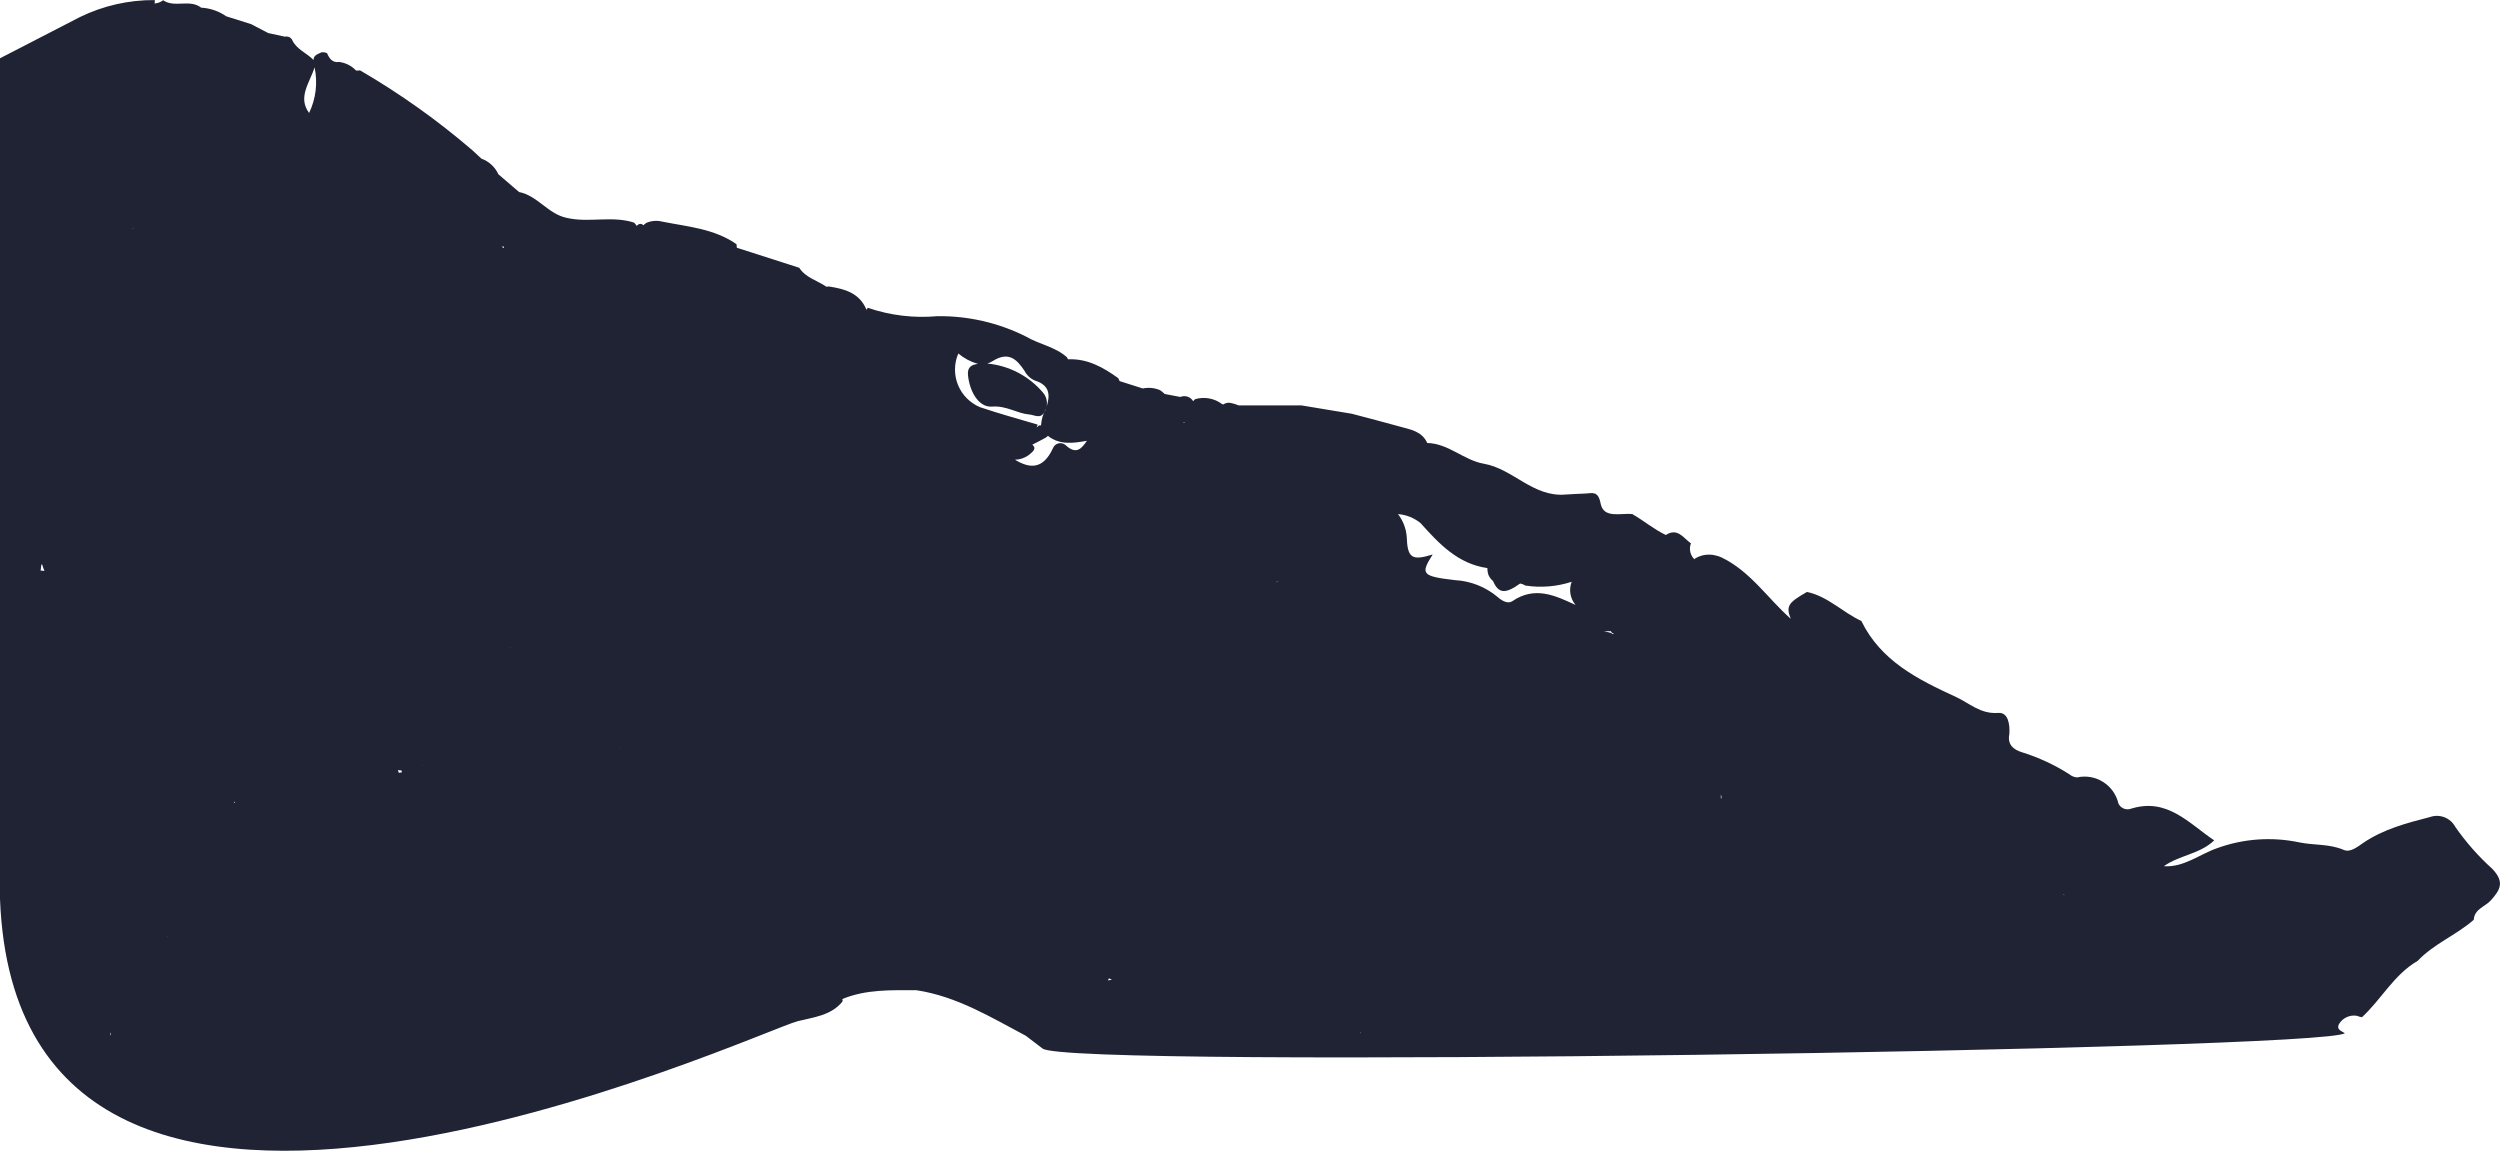
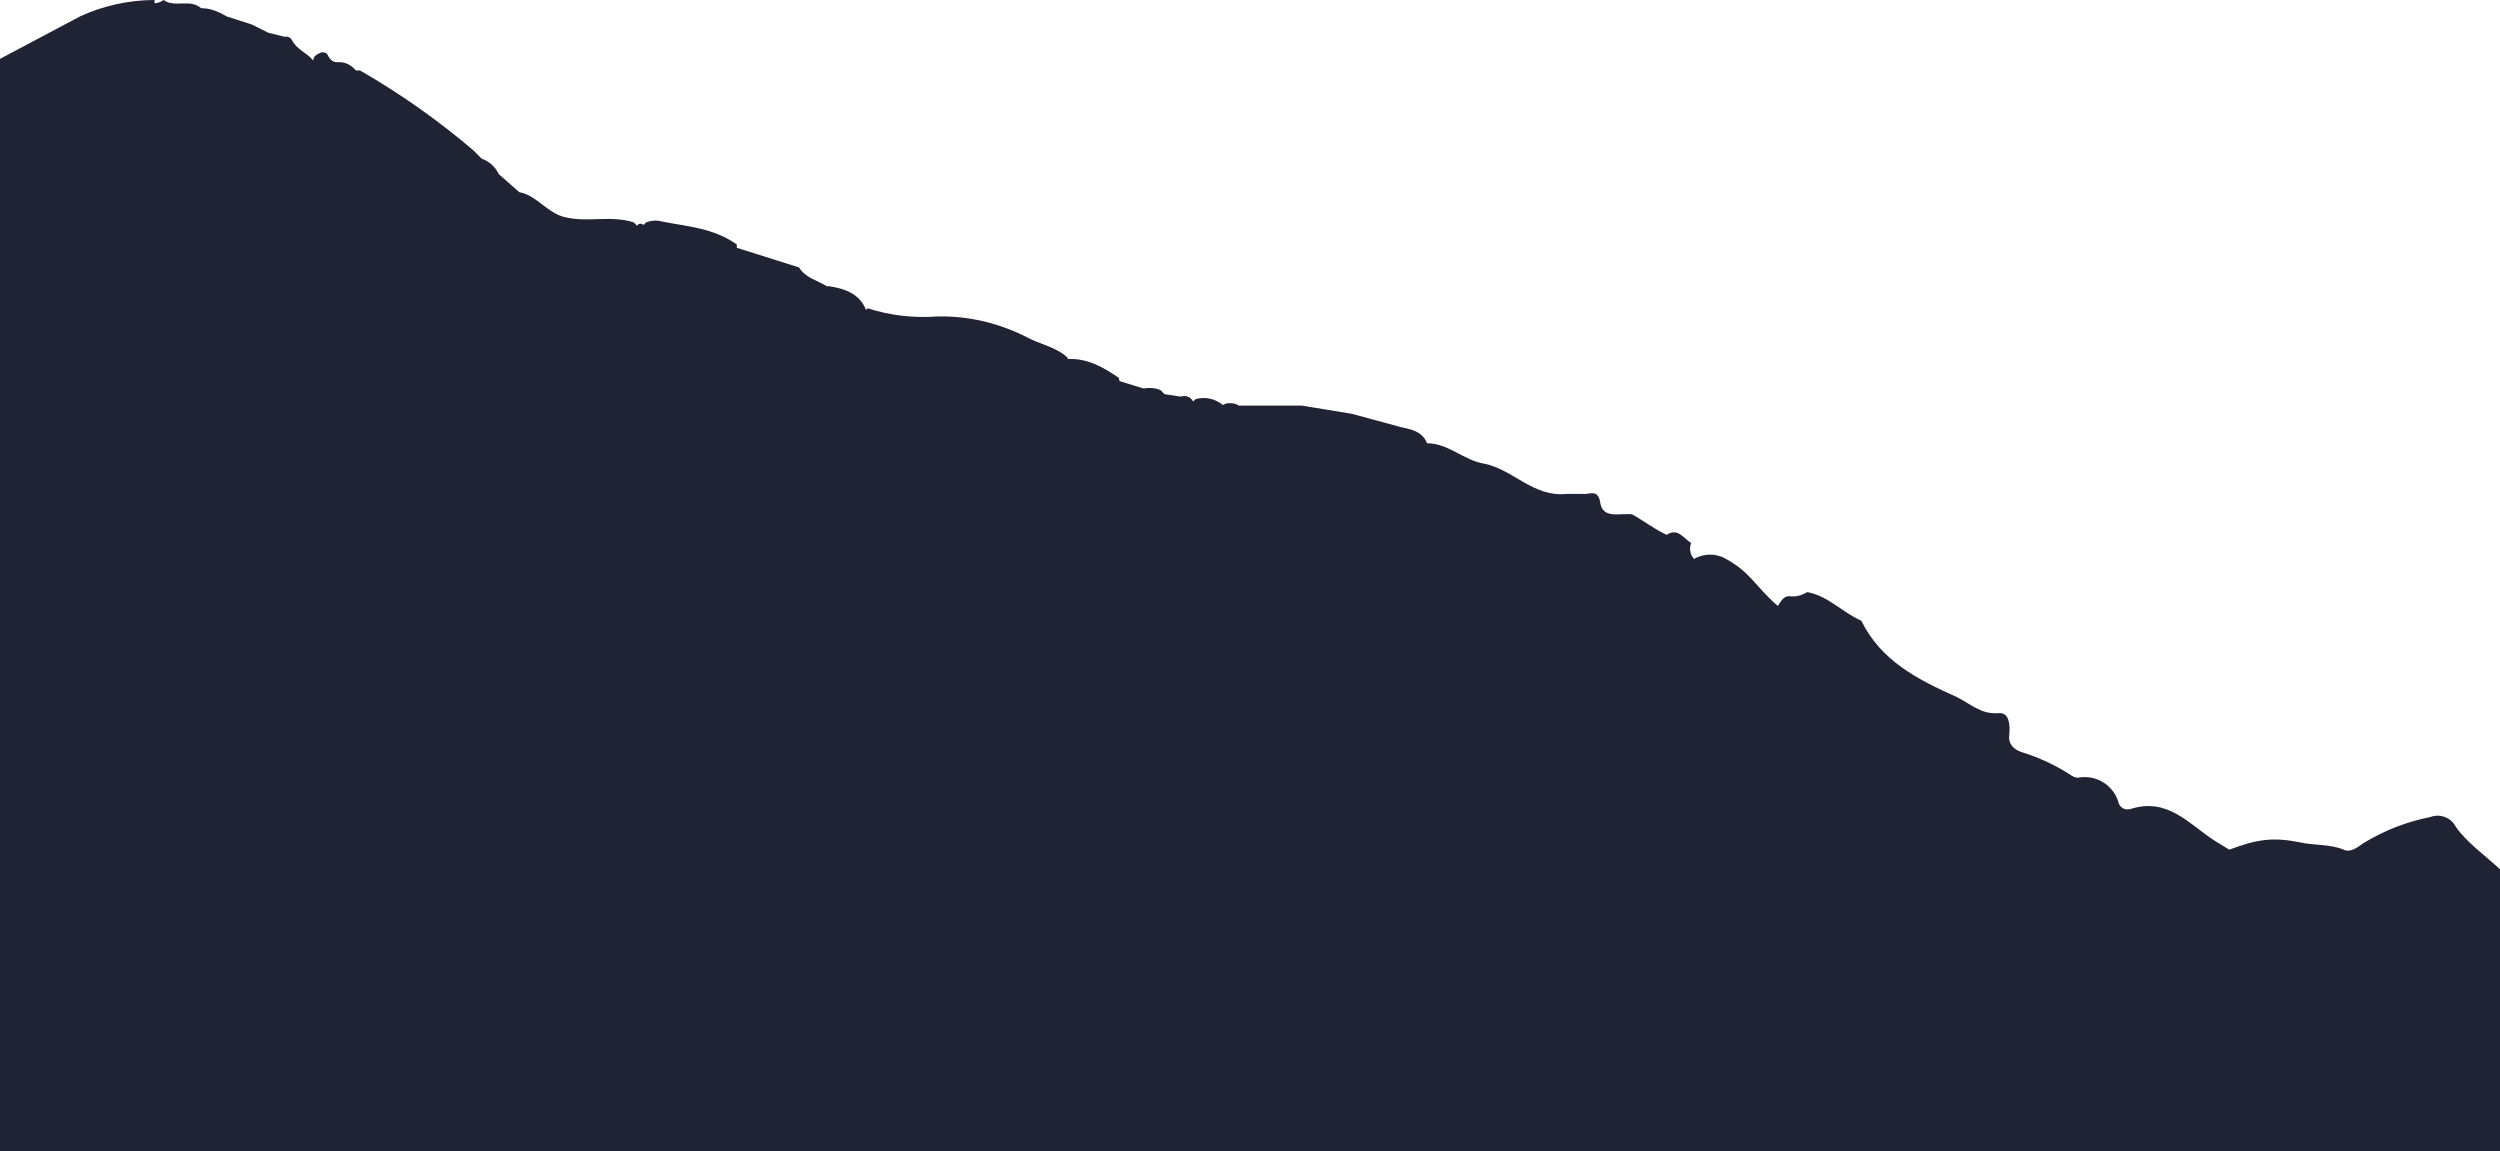
- <svg xmlns="http://www.w3.org/2000/svg" width="305.746" height="140.74" viewBox="0 0 305.746 140.74">
+ <svg xmlns="http://www.w3.org/2000/svg" width="305.7" height="140.7" viewBox="0 0 305.7 140.7">
  <defs>
-     <linearGradient id="linear-gradient" x1="-0.031" y1="0.12" x2="0.544" y2="0.5" gradientUnits="objectBoundingBox">
+     <linearGradient id="a" x1="0" x2=".5" y1=".1" y2=".5" gradientUnits="objectBoundingBox">
      <stop offset="0" stop-color="#1f2334" />
      <stop offset="1" stop-color="#1f2334" />
    </linearGradient>
  </defs>
-   <path id="_3" data-name="3" d="M304.8,106.254a29.947,29.947,0,0,1-4.53-5.141,2.545,2.545,0,0,0-3.078-1.192c-2.871.743-5.733,1.485-8.225,3.2-.7.483-1.547,1.16-2.326.824-1.779-.771-3.669-.545-5.477-.931a18.31,18.31,0,0,0-10,.712c-2.164.744-4.089,2.383-6.531,2.209,1.9-1.349,4.436-1.491,6.16-3.159-3.088-2.07-5.738-5.256-10.166-3.875a1.237,1.237,0,0,1-1.546-.63,4.251,4.251,0,0,0-5.058-3.194,1.633,1.633,0,0,1-.936-.379,24,24,0,0,0-5.766-2.685c-1.047-.315-1.846-.923-1.582-2.225.085-1.17-.131-2.692-1.349-2.6-2.191.171-3.538-1.2-5.227-1.976-4.627-2.123-9.138-4.378-11.526-9.273-2.289-1.05-4.09-3.008-6.648-3.545-2.242,1.286-2.614,1.7-1.981,3.283-2.821-2.486-4.921-5.785-8.432-7.486a3.374,3.374,0,0,0-.711-.247,3.263,3.263,0,0,0-2.622.4c0,.023,0,.046-.007.07a1.815,1.815,0,0,1-.438-1.962c-.923-.644-1.623-1.955-3.072-1.023-1.462-.7-2.7-1.75-4.094-2.556h0c-1.423-.161-3.522.6-3.883-1.309-.29-1.534-.977-1.26-1.829-1.208-.822.051-1.668.059-2.454.126-3.984.343-6.424-3.152-10-3.77-2.435-.421-4.316-2.481-6.917-2.534-.648-1.447-2.059-1.645-3.349-2.007-1.949-.546-3.911-1.047-5.867-1.568l-6.149-1.021h0l-7.689,0a5.305,5.305,0,0,0-1.012-.31,1.177,1.177,0,0,0-.873.19.293.293,0,0,0-.138-.033,3.73,3.73,0,0,0-3.306-.613c-.083.083-.165.164-.248.245a1.259,1.259,0,0,0-1.566-.515l-1.909-.362a3.9,3.9,0,0,0-.577-.471,3.545,3.545,0,0,0-2.109-.205l-2.826-.9a2.524,2.524,0,0,0-.17-.359c-1.844-1.325-3.773-2.417-6.149-2.307-.039-.08-.078-.161-.119-.241-1.442-1.3-3.4-1.585-5.011-2.538a23.457,23.457,0,0,0-10.853-2.494,20.576,20.576,0,0,1-8.491-1.024c-.068.1-.14.188-.214.28l.026-.09c-.862-2.021-2.667-2.507-4.586-2.8-.1.008-.2.02-.3.029-1.113-.763-2.529-1.093-3.32-2.316L90.116,30.3c-.011-.14-.024-.283-.042-.432-2.729-1.915-5.977-2.14-9.1-2.767a3.023,3.023,0,0,0-1.91.147,1.74,1.74,0,0,0-.372.3c-.272-.251-.552-.209-.838.075a1.188,1.188,0,0,0-.321-.4c-2.693-.879-5.518.063-8.234-.581-2.262-.465-3.552-2.708-5.82-3.159l-2.527-2.169A3.65,3.65,0,0,0,58.874,19.4l-1.045-.973A91.962,91.962,0,0,0,44.025,8.6a1.008,1.008,0,0,1-.492.016,3.392,3.392,0,0,0-2.046-1.037C40.647,7.7,40.28,7.159,40,6.507a1.2,1.2,0,0,0-.673-.11c-.461.214-1,.371-.983.943-.829-.877-2.1-1.288-2.623-2.482a.817.817,0,0,0-.884-.373L32.792,4.04h0L30.718,2.954l-3.048-.96h0A5.962,5.962,0,0,0,24.6.936v0C23.2-.151,21.371,1,19.952.031A1.948,1.948,0,0,1,18.9.425a1.07,1.07,0,0,0,.026-.415A20.5,20.5,0,0,0,9.759,2.094h0L0,7.128v102.8c2.213,58.284,92.61,16.21,97.567,14.959,1.908-.481,4.038-.667,5.45-2.377a.389.389,0,0,0-.007-.328c2.921-1.21,6-1.082,9.072-1.079,4.924.745,9.092,3.3,13.38,5.573h0l2.029,1.548c2.637,2.521,157.208.188,159.276-1.874-.421-.247-1.047-.447-.726-1.085a2.135,2.135,0,0,1,2.212-1.032,2.276,2.276,0,0,0,.259.093l.35.081c2.378-2.191,3.914-5.213,6.81-6.893,1.982-2.092,4.724-3.149,6.865-5.024.078-1.333,1.4-1.6,2.1-2.387,1.153-1.29,1.693-2.245.162-3.849M4.969,69.777c.029-.227.058-.476.093-.743l.1.015a4.726,4.726,0,0,0,.276.771q-.236-.025-.472-.043m8.49,56.882c.031-.145.055-.279.072-.4a.366.366,0,0,1-.072.4m2.589-98.787a1.514,1.514,0,0,1,.383.156q-.186-.087-.383-.156m4.47,86.73c-.014-.022-.029-.042-.043-.065l.051.019c0,.016-.005.031-.008.046m8.2-16.413c-.039,0-.077,0-.116-.006.042-.055.082-.113.123-.169a1.162,1.162,0,0,1-.008.176m9.09-84.376v0c-1.446-1.934.108-3.735.669-5.583a8.733,8.733,0,0,1-.668,5.581M49.136,94.456l-.354.061c-.039-.122-.079-.234-.121-.337.151.02.3.038.452.053a.382.382,0,0,1,.023.222m2.5-.87c.007-.013.014-.027.02-.041.013.013.025.028.039.041h-.058m8.213,34.805-.013-.015.061-.011-.048.026m1.5-98.217c.09-.008.175-.018.257-.029.012.073.027.144.044.215-.1-.062-.2-.125-.3-.186m1.127,49.06-.021-.023v-.025l.048.036-.026.011M75.7,91.5l.007-.047.031.04L75.7,91.5m6.174-43.963.016-.019.008.017-.024,0m35.325-4.3a6.537,6.537,0,0,0,2.408,1.271c-.731.082-1.319.344-1.226,1.354.169,1.842,1.213,3.995,2.951,3.866,1.782-.132,3.008.829,4.543.965.648.057,1.351.565,1.809-.236a1.987,1.987,0,0,0-.084-2.388,10.161,10.161,0,0,0-6.853-3.606,2.5,2.5,0,0,0,.627-.287c1.934-1.222,2.946-.287,3.914,1.164a2.583,2.583,0,0,0,1.268,1.2c1.89.589,1.913,1.822,1.373,3.416a4.763,4.763,0,0,0-.613,2.083.328.328,0,0,0-.37.1l-.157.149c.039-.115.077-.234.111-.359-2.354-.692-4.715-1.343-7.043-2.129a4.979,4.979,0,0,1-2.658-6.562m13.089,11.177a.97.97,0,0,0-1.513.4c-1.215,2.631-2.845,2.506-4.647,1.409a2.952,2.952,0,0,0,1.631-.531c.386-.339,1.144-.775.487-1.307.566-.277,1.123-.572,1.674-.877a1.624,1.624,0,0,0,.237-.2c1.452,1.142,3.108.9,4.771.6-.654.968-1.319,1.76-2.639.5m5.2,65.492.021-.03a1.132,1.132,0,0,0,.115-.217c.115.06.235.118.365.172-.176.023-.341.048-.5.074m9.327-68.162c-.03-.036-.061-.071-.09-.108.044,0,.087-.006.133-.012-.014.04-.029.079-.043.12M155.984,71.26a1.013,1.013,0,0,1,.416-.239,3.244,3.244,0,0,0-.416.239m10.367,55.124c.009-.04.018-.081.026-.122l.055.031-.081.09m18.6-52.856c-.524.355-1.248-.023-1.818-.537a8.869,8.869,0,0,0-5.2-2.041c-4.089-.474-4.224-.758-2.715-3.139-2.532.784-3.09.468-3.178-2.171a5.2,5.2,0,0,0-1.064-2.764,4.956,4.956,0,0,1,2.756,1.1c2.274,2.54,4.582,4.993,8.173,5.5a1.02,1.02,0,0,0,0,.105,2.381,2.381,0,0,0,.126.724,2.063,2.063,0,0,0,.567.757c.671,1.559,1.512,1.592,3.317.3a1.634,1.634,0,0,1,.632.251,12.288,12.288,0,0,0,5.666-.459,2.823,2.823,0,0,0,.475,2.833c-2.5-1.161-4.968-2.341-7.737-.463m12.305,4.039c-.064-.045-.129-.091-.2-.133a2.236,2.236,0,0,0-.952-.158,3.155,3.155,0,0,1,.9-.079q.049.087.1.173a1.9,1.9,0,0,0,.263.145.694.694,0,0,0-.115.052m13.271,20.047c-.02.026-.039.052-.058.078,0-.173-.007-.348-.02-.523.07.158.128.381.079.445m38.765,15.9.024-.009,0,.011-.028,0m3.071-4.092h0c.012-.016.025-.031.038-.047.03.038.06.075.09.111-.043-.021-.086-.041-.129-.064" transform="translate(0 0)" fill-rule="evenodd" fill="url(#linear-gradient)" />
+   <path fill="url(#a)" fill-rule="evenodd" d="M305.7 106.3c-1.7-1.6-4.1-3.3-5.4-5.2a2.5 2.5 0 0 0-3.1-1.2 25 25 0 0 0-8.2 3.2c-.7.5-1.6 1.2-2.4.8-1.7-.7-3.6-.5-5.4-.9-3.4-.7-5.4-.3-8.6.9l-1.8-1.1c-3.1-2-5.7-5.3-10.2-3.9-.6.2-1.2 0-1.5-.6a4.3 4.3 0 0 0-5-3.2c-.4 0-.7-.2-1-.4a24 24 0 0 0-5.8-2.7c-1-.3-1.8-1-1.6-2.2.1-1.2 0-2.7-1.3-2.6-2.2.2-3.5-1.2-5.2-2-4.7-2.1-9.2-4.4-11.6-9.3-2.3-1-4-3-6.6-3.5-2.3 1.3-2.3-.5-3.6 1.7-2.9-2.5-3.3-4.2-6.8-6l-.7-.2c-1-.2-1.9 0-2.7.4v.1c-.5-.5-.7-1.3-.4-2-1-.6-1.6-1.9-3-1-1.5-.7-2.8-1.7-4.2-2.5-1.4-.2-3.5.6-3.9-1.3-.2-1.6-1-1.3-1.8-1.2h-2.4c-4 .4-6.5-3-10-3.7-2.5-.4-4.4-2.5-7-2.5-.6-1.5-2-1.7-3.3-2l-5.9-1.6-6.1-1h-7.7c-.3-.2-.7-.3-1-.3-.3 0-.6 0-.9.2h-.1c-1-.8-2.2-1-3.3-.7l-.3.3c-.3-.6-1-.8-1.5-.6l-2-.3-.5-.5c-.7-.3-1.4-.3-2.1-.2l-2.9-.9-.1-.4c-1.9-1.3-3.8-2.4-6.2-2.3l-.1-.2c-1.4-1.3-3.4-1.6-5-2.5-3.4-1.7-7.1-2.6-10.9-2.5-2.8.2-5.7-.1-8.5-1l-.2.2c-.8-2-2.6-2.6-4.5-2.9h-.3c-1.1-.7-2.6-1-3.4-2.3l-7.6-2.4v-.4c-2.8-2-6-2.2-9.1-2.8a3 3 0 0 0-2 .1l-.3.3c-.3-.2-.6-.2-.8.1l-.4-.4c-2.7-.9-5.5 0-8.2-.6-2.3-.4-3.6-2.7-5.8-3.1L61 21.3a3.7 3.7 0 0 0-2.1-1.9l-1-1A92 92 0 0 0 44 8.6a1 1 0 0 1-.5 0c-.5-.6-1.2-1-2-1-.9.1-1.2-.4-1.5-1-.2-.2-.4-.2-.7-.2-.4.2-1 .4-1 1-.8-1-2-1.3-2.6-2.5a.8.8 0 0 0-.9-.4l-2-.5-2-1-3.1-1c-1-.6-2-1-3.1-1-1.4-1.2-3.2 0-4.6-1a2 2 0 0 1-1.1.4V0c-3.1 0-6.3.7-9.1 2L0 7.2v133.6h305.7" data-name="3" />
</svg>
